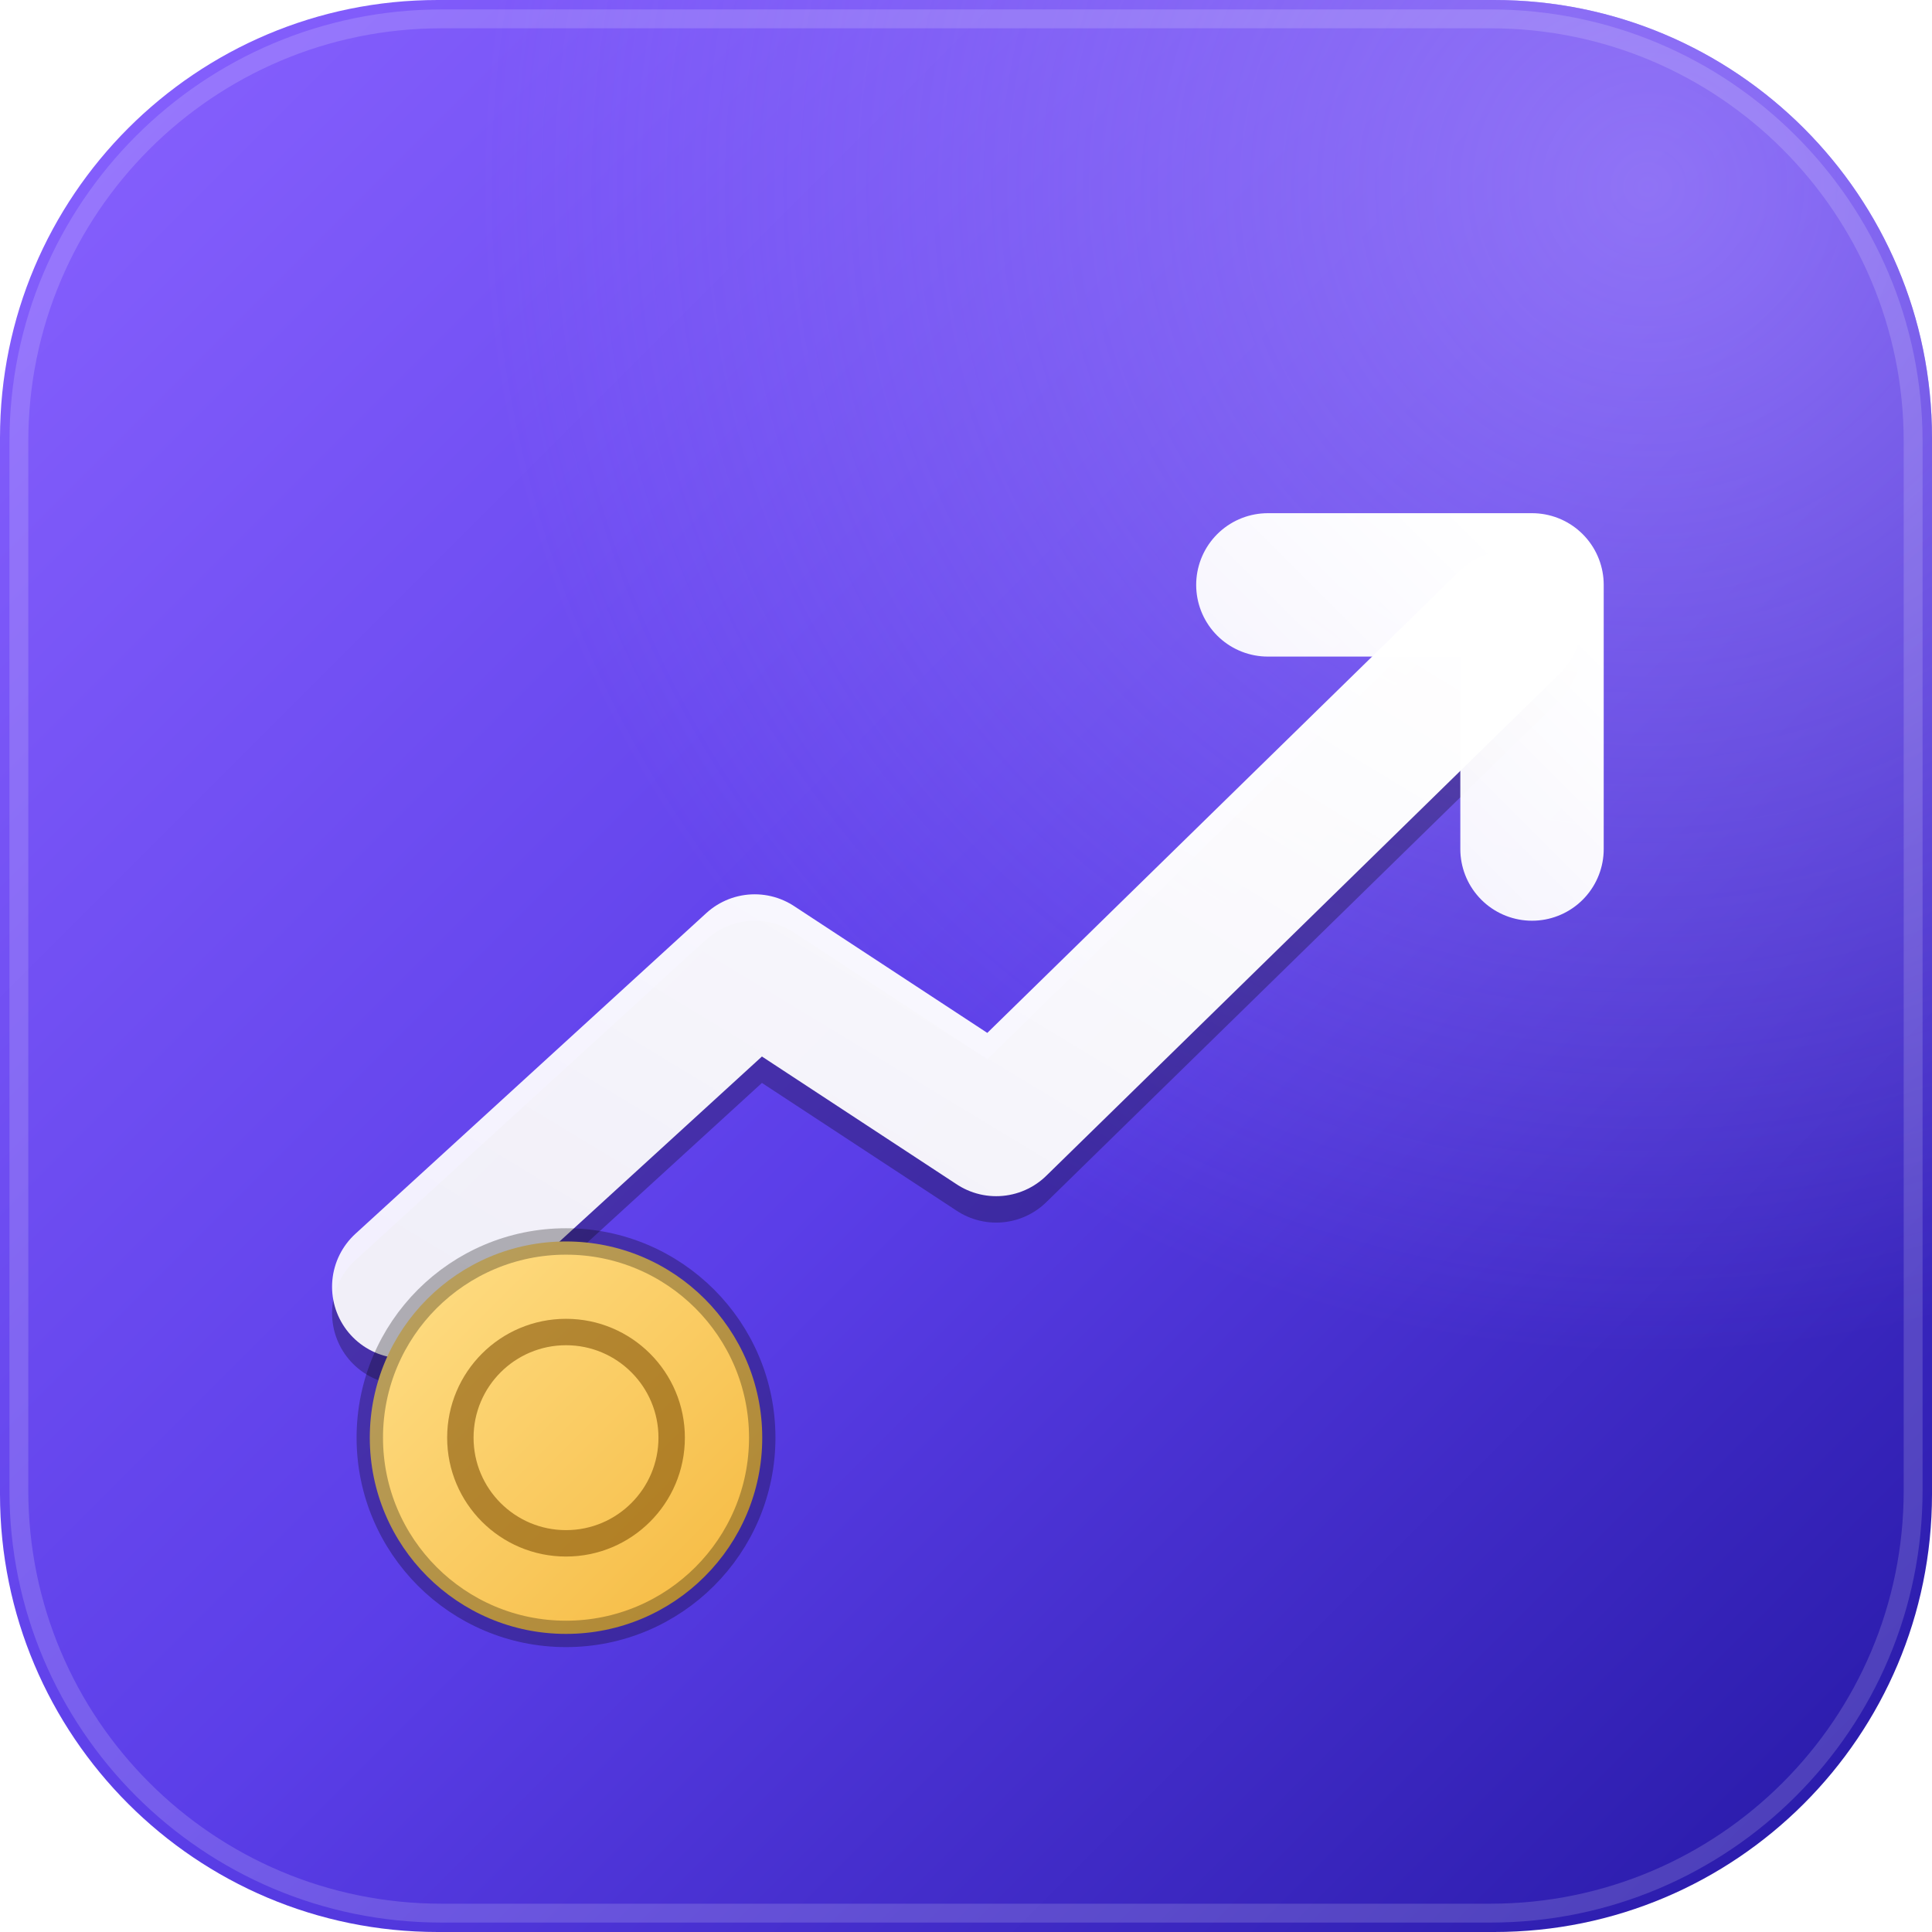
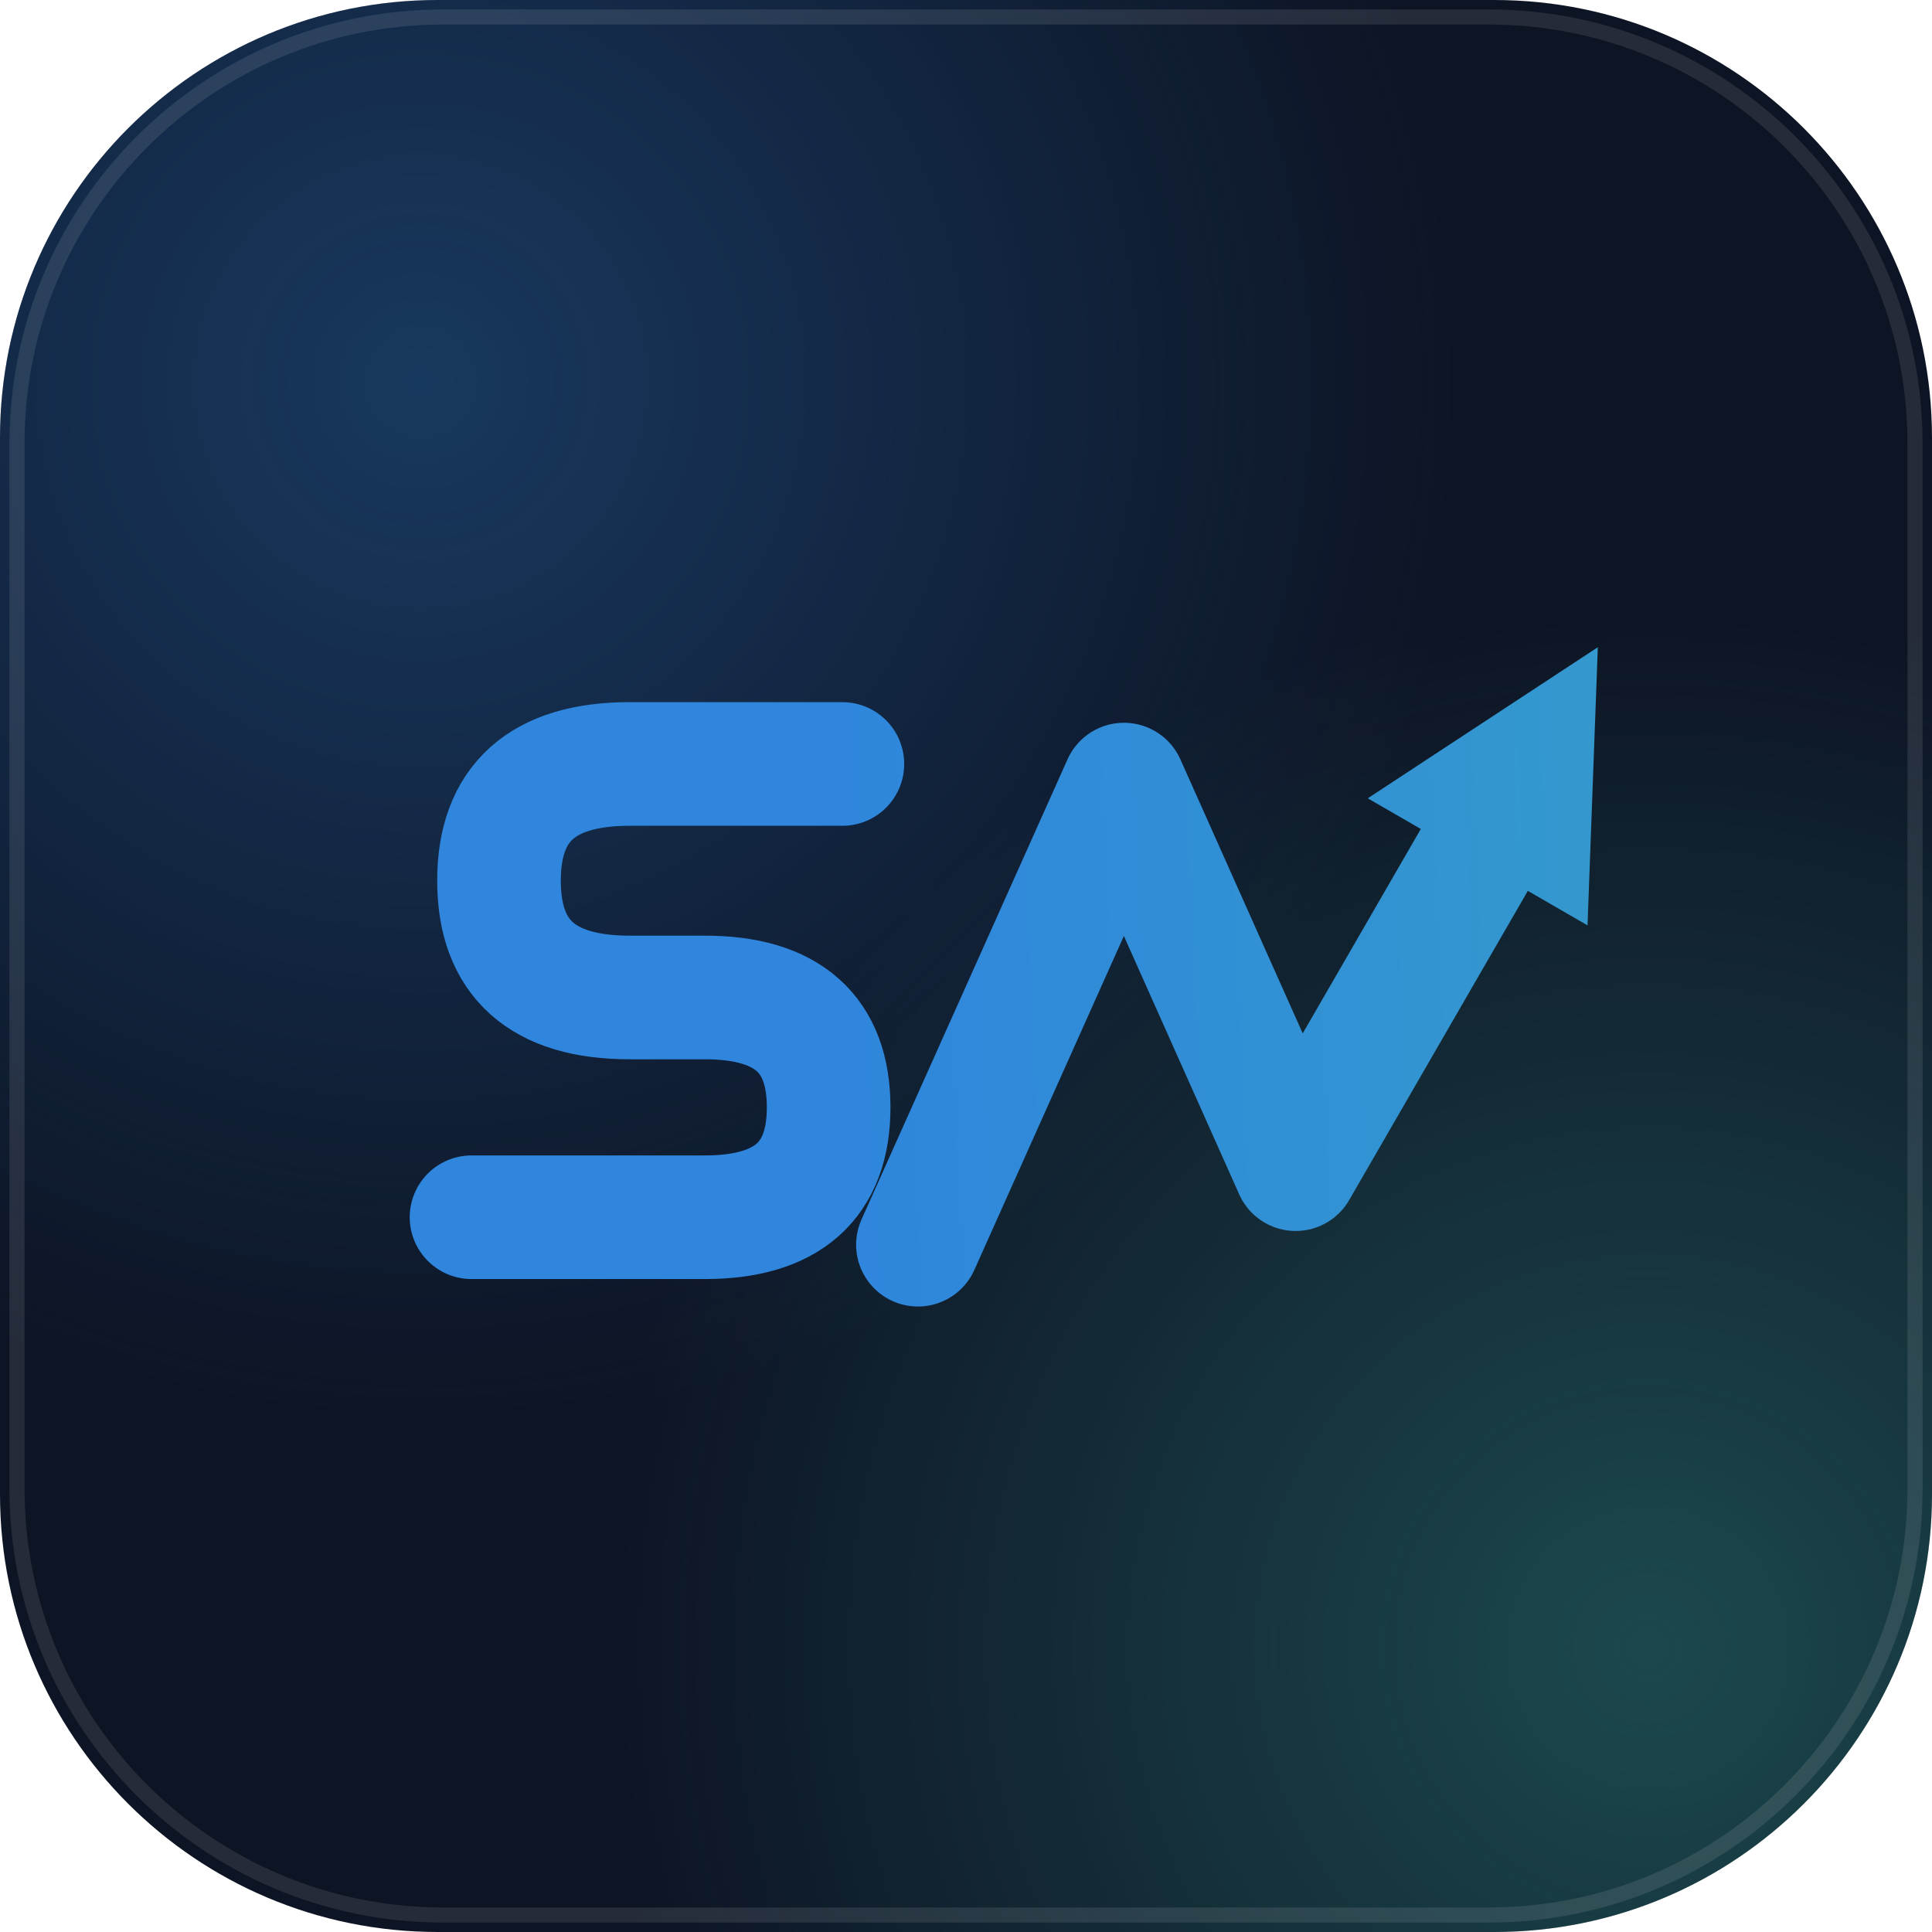
<svg xmlns="http://www.w3.org/2000/svg" width="1024" height="1024" viewBox="0 0 1024 1024">
  <defs>
-     <linearGradient id="bg" x1="0" y1="0" x2="1" y2="1">
-       <stop offset="0%" stop-color="#8a63ff" />
-       <stop offset="52%" stop-color="#5b3ee8" />
-       <stop offset="100%" stop-color="#2417a3" />
+     <linearGradient id="sn" x1="182" y1="512" x2="912" y2="480" gradientUnits="userSpaceOnUse">
+       <stop offset="0%" stop-color="#2f86dc" />
+       <stop offset="100%" stop-color="#3fc3ae" />
    </linearGradient>
-     <radialGradient id="glow" cx="0.85" cy="0.1" r="1">
-       <stop offset="0%" stop-color="#b79bff" stop-opacity="0.55" />
-       <stop offset="60%" stop-color="#b79bff" stop-opacity="0" />
+     <radialGradient id="glow1" cx="0.22" cy="0.2" r="0.9">
+       <stop offset="0%" stop-color="#2f86dc" stop-opacity="0.32" />
+       <stop offset="60%" stop-color="#2f86dc" stop-opacity="0" />
    </radialGradient>
-     <linearGradient id="spark" x1="0" y1="1" x2="1" y2="0">
-       <stop offset="0%" stop-color="#ffffff" stop-opacity="0.92" />
-       <stop offset="100%" stop-color="#ffffff" />
-     </linearGradient>
-     <linearGradient id="coin" x1="0" y1="0" x2="1" y2="1">
-       <stop offset="0%" stop-color="#ffe08a" />
-       <stop offset="100%" stop-color="#f5b83d" />
-     </linearGradient>
+     <radialGradient id="glow2" cx="0.85" cy="0.85" r="0.9">
+       <stop offset="0%" stop-color="#3fc3ae" stop-opacity="0.30" />
+       <stop offset="60%" stop-color="#3fc3ae" stop-opacity="0" />
+     </radialGradient>
  </defs>
-   <rect width="1024" height="1024" rx="232" fill="url(#bg)" />
-   <rect width="1024" height="1024" rx="232" fill="url(#glow)" />
-   <rect x="10" y="10" width="1004" height="1004" rx="224" fill="none" stroke="rgba(255,255,255,0.16)" stroke-width="10" />
-   <path d="M214 682 L400 512 L528 596 L800 330" fill="none" stroke="rgba(0,0,0,0.28)" stroke-width="76" stroke-linecap="round" stroke-linejoin="round" transform="translate(0 14)" />
-   <path d="M214 682 L400 512 L528 596 L800 330" fill="none" stroke="url(#spark)" stroke-width="76" stroke-linecap="round" stroke-linejoin="round" />
-   <path d="M672 310 L812 310 L812 450" fill="none" stroke="url(#spark)" stroke-width="76" stroke-linecap="round" stroke-linejoin="round" />
-   <circle cx="300" cy="762" r="104" fill="url(#coin)" stroke="rgba(0,0,0,0.28)" stroke-width="14" />
-   <circle cx="300" cy="762" r="56" fill="none" stroke="rgba(120,74,0,0.55)" stroke-width="14" />
+   <rect width="1024" height="1024" rx="232" fill="#0d1424" />
+   <rect width="1024" height="1024" rx="232" fill="url(#glow1)" />
+   <rect width="1024" height="1024" rx="232" fill="url(#glow2)" />
+   <rect x="9" y="9" width="1006" height="1006" rx="226" fill="none" stroke="rgba(255,255,255,0.10)" stroke-width="8" />
+   <g transform="translate(148 303) scale(1.82)">
+     <path d="M164 56 H102 Q64 56 64 90 Q64 124 102 124 H124 Q160 124 160 156 Q160 188 124 188 H56" fill="none" stroke="url(#sn)" stroke-width="36" stroke-linecap="round" stroke-linejoin="round" />
+     <path d="M186 196 L246 62 L296 174 L348 84" fill="none" stroke="url(#sn)" stroke-width="36" stroke-linecap="round" stroke-linejoin="round" />
+     <path d="M384 22 L381 103 L317 66 Z" fill="url(#sn)" />
+   </g>
</svg>
